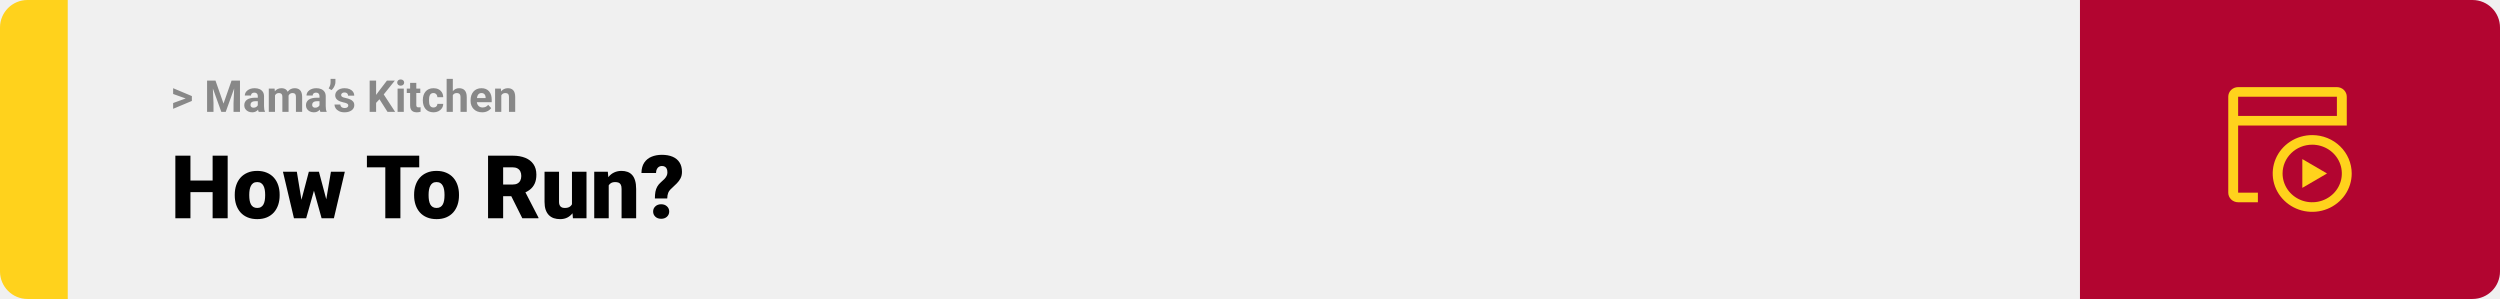
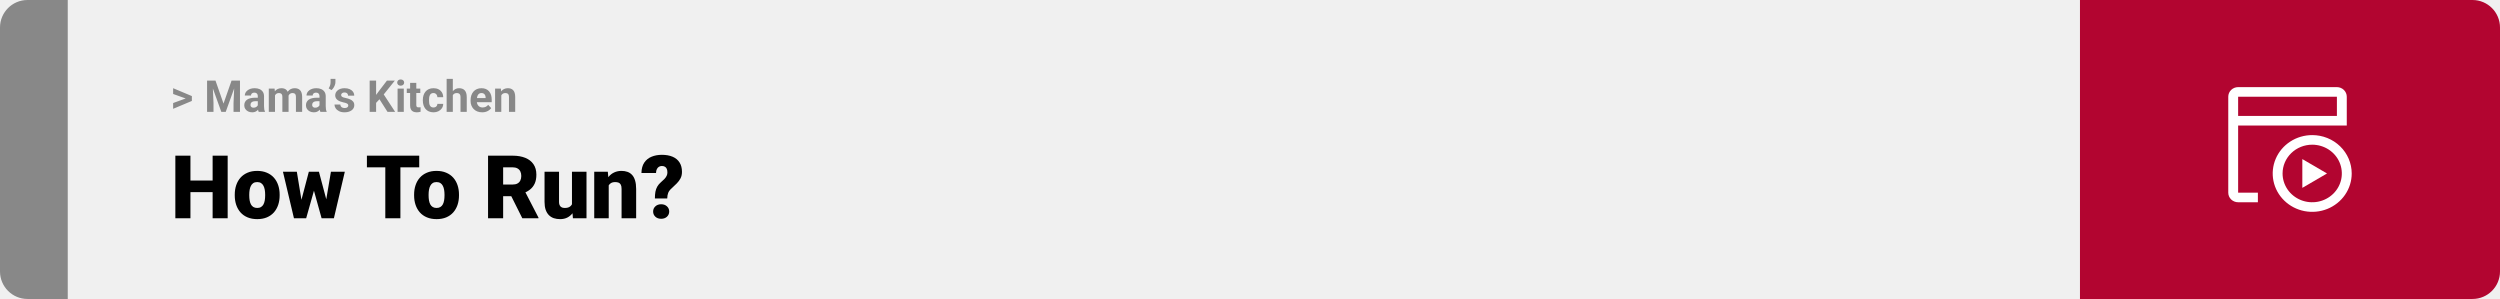
<svg xmlns="http://www.w3.org/2000/svg" width="1363" height="163" viewBox="0 0 1363 163" fill="none">
-   <path d="M0 15C0 6.716 6.716 0 15 0H37V163H15C6.716 163 0 156.284 0 148V15Z" fill="#FFD21C" />
+   <path d="M0 15C0 6.716 6.716 0 15 0H37V163H15C6.716 163 0 156.284 0 148V15Z" fill="#888888" />
  <rect width="1097" height="163" transform="translate(37)" fill="#F0F0F0" />
  <path d="M101.906 53.922L94.394 51.238V48.086L104.602 52.375V54.637L101.906 53.922ZM94.394 56.172L101.918 53.43L104.602 52.785V55.035L94.394 59.324V56.172ZM114.504 43.938H117.48L121.863 56.465L126.246 43.938H129.223L123.059 61H120.668L114.504 43.938ZM112.898 43.938H115.863L116.402 56.148V61H112.898V43.938ZM127.863 43.938H130.84V61H127.324V56.148L127.863 43.938ZM140.555 58.141V52.492C140.555 52.086 140.488 51.738 140.355 51.449C140.223 51.152 140.016 50.922 139.734 50.758C139.461 50.594 139.105 50.512 138.668 50.512C138.293 50.512 137.969 50.578 137.695 50.711C137.422 50.836 137.211 51.02 137.062 51.262C136.914 51.496 136.84 51.773 136.84 52.094H133.465C133.465 51.555 133.59 51.043 133.84 50.559C134.09 50.074 134.453 49.648 134.93 49.281C135.406 48.906 135.973 48.613 136.629 48.402C137.293 48.191 138.035 48.086 138.855 48.086C139.84 48.086 140.715 48.25 141.48 48.578C142.246 48.906 142.848 49.398 143.285 50.055C143.73 50.711 143.953 51.531 143.953 52.516V57.941C143.953 58.637 143.996 59.207 144.082 59.652C144.168 60.09 144.293 60.473 144.457 60.801V61H141.047C140.883 60.656 140.758 60.227 140.672 59.711C140.594 59.188 140.555 58.664 140.555 58.141ZM141 53.277L141.023 55.188H139.137C138.691 55.188 138.305 55.238 137.977 55.34C137.648 55.441 137.379 55.586 137.168 55.773C136.957 55.953 136.801 56.164 136.699 56.406C136.605 56.648 136.559 56.914 136.559 57.203C136.559 57.492 136.625 57.754 136.758 57.988C136.891 58.215 137.082 58.395 137.332 58.527C137.582 58.652 137.875 58.715 138.211 58.715C138.719 58.715 139.16 58.613 139.535 58.41C139.91 58.207 140.199 57.957 140.402 57.66C140.613 57.363 140.723 57.082 140.73 56.816L141.621 58.246C141.496 58.566 141.324 58.898 141.105 59.242C140.895 59.586 140.625 59.91 140.297 60.215C139.969 60.512 139.574 60.758 139.113 60.953C138.652 61.141 138.105 61.234 137.473 61.234C136.668 61.234 135.938 61.074 135.281 60.754C134.633 60.426 134.117 59.977 133.734 59.406C133.359 58.828 133.172 58.172 133.172 57.438C133.172 56.773 133.297 56.184 133.547 55.668C133.797 55.152 134.164 54.719 134.648 54.367C135.141 54.008 135.754 53.738 136.488 53.559C137.223 53.371 138.074 53.277 139.043 53.277H141ZM149.93 50.945V61H146.543V48.32H149.719L149.93 50.945ZM149.461 54.215H148.523C148.523 53.332 148.629 52.52 148.84 51.777C149.059 51.027 149.375 50.379 149.789 49.832C150.211 49.277 150.73 48.848 151.348 48.543C151.965 48.238 152.68 48.086 153.492 48.086C154.055 48.086 154.57 48.172 155.039 48.344C155.508 48.508 155.91 48.77 156.246 49.129C156.59 49.48 156.855 49.941 157.043 50.512C157.23 51.074 157.324 51.75 157.324 52.539V61H153.949V52.914C153.949 52.336 153.871 51.891 153.715 51.578C153.559 51.266 153.336 51.047 153.047 50.922C152.766 50.797 152.426 50.734 152.027 50.734C151.59 50.734 151.207 50.824 150.879 51.004C150.559 51.184 150.293 51.434 150.082 51.754C149.871 52.066 149.715 52.434 149.613 52.855C149.512 53.277 149.461 53.73 149.461 54.215ZM157.008 53.828L155.801 53.98C155.801 53.152 155.902 52.383 156.105 51.672C156.316 50.961 156.625 50.336 157.031 49.797C157.445 49.258 157.957 48.84 158.566 48.543C159.176 48.238 159.879 48.086 160.676 48.086C161.285 48.086 161.84 48.176 162.34 48.355C162.84 48.527 163.266 48.805 163.617 49.188C163.977 49.562 164.25 50.055 164.438 50.664C164.633 51.273 164.73 52.02 164.73 52.902V61H161.344V52.902C161.344 52.316 161.266 51.871 161.109 51.566C160.961 51.254 160.742 51.039 160.453 50.922C160.172 50.797 159.836 50.734 159.445 50.734C159.039 50.734 158.684 50.816 158.379 50.98C158.074 51.137 157.82 51.355 157.617 51.637C157.414 51.918 157.262 52.246 157.16 52.621C157.059 52.988 157.008 53.391 157.008 53.828ZM174.188 58.141V52.492C174.188 52.086 174.121 51.738 173.988 51.449C173.855 51.152 173.648 50.922 173.367 50.758C173.094 50.594 172.738 50.512 172.301 50.512C171.926 50.512 171.602 50.578 171.328 50.711C171.055 50.836 170.844 51.02 170.695 51.262C170.547 51.496 170.473 51.773 170.473 52.094H167.098C167.098 51.555 167.223 51.043 167.473 50.559C167.723 50.074 168.086 49.648 168.562 49.281C169.039 48.906 169.605 48.613 170.262 48.402C170.926 48.191 171.668 48.086 172.488 48.086C173.473 48.086 174.348 48.25 175.113 48.578C175.879 48.906 176.48 49.398 176.918 50.055C177.363 50.711 177.586 51.531 177.586 52.516V57.941C177.586 58.637 177.629 59.207 177.715 59.652C177.801 60.09 177.926 60.473 178.09 60.801V61H174.68C174.516 60.656 174.391 60.227 174.305 59.711C174.227 59.188 174.188 58.664 174.188 58.141ZM174.633 53.277L174.656 55.188H172.77C172.324 55.188 171.938 55.238 171.609 55.34C171.281 55.441 171.012 55.586 170.801 55.773C170.59 55.953 170.434 56.164 170.332 56.406C170.238 56.648 170.191 56.914 170.191 57.203C170.191 57.492 170.258 57.754 170.391 57.988C170.523 58.215 170.715 58.395 170.965 58.527C171.215 58.652 171.508 58.715 171.844 58.715C172.352 58.715 172.793 58.613 173.168 58.41C173.543 58.207 173.832 57.957 174.035 57.66C174.246 57.363 174.355 57.082 174.363 56.816L175.254 58.246C175.129 58.566 174.957 58.898 174.738 59.242C174.527 59.586 174.258 59.91 173.93 60.215C173.602 60.512 173.207 60.758 172.746 60.953C172.285 61.141 171.738 61.234 171.105 61.234C170.301 61.234 169.57 61.074 168.914 60.754C168.266 60.426 167.75 59.977 167.367 59.406C166.992 58.828 166.805 58.172 166.805 57.438C166.805 56.773 166.93 56.184 167.18 55.668C167.43 55.152 167.797 54.719 168.281 54.367C168.773 54.008 169.387 53.738 170.121 53.559C170.855 53.371 171.707 53.277 172.676 53.277H174.633ZM182.871 43V44.781C182.871 45.289 182.773 45.812 182.578 46.352C182.391 46.891 182.137 47.402 181.816 47.887C181.496 48.363 181.145 48.77 180.762 49.105L179.18 48.191C179.469 47.73 179.715 47.23 179.918 46.691C180.121 46.145 180.223 45.512 180.223 44.793V43H182.871ZM189.879 57.496C189.879 57.254 189.809 57.035 189.668 56.84C189.527 56.645 189.266 56.465 188.883 56.301C188.508 56.129 187.965 55.973 187.254 55.832C186.613 55.691 186.016 55.516 185.461 55.305C184.914 55.086 184.438 54.824 184.031 54.52C183.633 54.215 183.32 53.855 183.094 53.441C182.867 53.02 182.754 52.539 182.754 52C182.754 51.469 182.867 50.969 183.094 50.5C183.328 50.031 183.66 49.617 184.09 49.258C184.527 48.891 185.059 48.605 185.684 48.402C186.316 48.191 187.027 48.086 187.816 48.086C188.918 48.086 189.863 48.262 190.652 48.613C191.449 48.965 192.059 49.449 192.48 50.066C192.91 50.676 193.125 51.371 193.125 52.152H189.75C189.75 51.824 189.68 51.531 189.539 51.273C189.406 51.008 189.195 50.801 188.906 50.652C188.625 50.496 188.258 50.418 187.805 50.418C187.43 50.418 187.105 50.484 186.832 50.617C186.559 50.742 186.348 50.914 186.199 51.133C186.059 51.344 185.988 51.578 185.988 51.836C185.988 52.031 186.027 52.207 186.105 52.363C186.191 52.512 186.328 52.648 186.516 52.773C186.703 52.898 186.945 53.016 187.242 53.125C187.547 53.227 187.922 53.32 188.367 53.406C189.281 53.594 190.098 53.84 190.816 54.145C191.535 54.441 192.105 54.848 192.527 55.363C192.949 55.871 193.16 56.539 193.16 57.367C193.16 57.93 193.035 58.445 192.785 58.914C192.535 59.383 192.176 59.793 191.707 60.145C191.238 60.488 190.676 60.758 190.02 60.953C189.371 61.141 188.641 61.234 187.828 61.234C186.648 61.234 185.648 61.023 184.828 60.602C184.016 60.18 183.398 59.645 182.977 58.996C182.562 58.34 182.355 57.668 182.355 56.98H185.555C185.57 57.441 185.688 57.812 185.906 58.094C186.133 58.375 186.418 58.578 186.762 58.703C187.113 58.828 187.492 58.891 187.898 58.891C188.336 58.891 188.699 58.832 188.988 58.715C189.277 58.59 189.496 58.426 189.645 58.223C189.801 58.012 189.879 57.77 189.879 57.496ZM205.055 43.938V61H201.539V43.938H205.055ZM215.273 43.938L208.512 52.363L204.609 56.559L203.977 53.23L206.613 49.621L210.961 43.938H215.273ZM211.277 61L206.25 53.113L208.852 50.934L215.438 61H211.277ZM220.148 48.32V61H216.762V48.32H220.148ZM216.551 45.016C216.551 44.523 216.723 44.117 217.066 43.797C217.41 43.477 217.871 43.316 218.449 43.316C219.02 43.316 219.477 43.477 219.82 43.797C220.172 44.117 220.348 44.523 220.348 45.016C220.348 45.508 220.172 45.914 219.82 46.234C219.477 46.555 219.02 46.715 218.449 46.715C217.871 46.715 217.41 46.555 217.066 46.234C216.723 45.914 216.551 45.508 216.551 45.016ZM229.148 48.32V50.711H221.766V48.32H229.148ZM223.594 45.191H226.969V57.18C226.969 57.547 227.016 57.828 227.109 58.023C227.211 58.219 227.359 58.355 227.555 58.434C227.75 58.504 227.996 58.539 228.293 58.539C228.504 58.539 228.691 58.531 228.855 58.516C229.027 58.492 229.172 58.469 229.289 58.445L229.301 60.93C229.012 61.023 228.699 61.098 228.363 61.152C228.027 61.207 227.656 61.234 227.25 61.234C226.508 61.234 225.859 61.113 225.305 60.871C224.758 60.621 224.336 60.223 224.039 59.676C223.742 59.129 223.594 58.41 223.594 57.52V45.191ZM236.309 58.598C236.723 58.598 237.09 58.52 237.41 58.363C237.73 58.199 237.98 57.973 238.16 57.684C238.348 57.387 238.445 57.039 238.453 56.641H241.629C241.621 57.531 241.383 58.324 240.914 59.02C240.445 59.707 239.816 60.25 239.027 60.648C238.238 61.039 237.355 61.234 236.379 61.234C235.395 61.234 234.535 61.07 233.801 60.742C233.074 60.414 232.469 59.961 231.984 59.383C231.5 58.797 231.137 58.117 230.895 57.344C230.652 56.562 230.531 55.727 230.531 54.836V54.496C230.531 53.598 230.652 52.762 230.895 51.988C231.137 51.207 231.5 50.527 231.984 49.949C232.469 49.363 233.074 48.906 233.801 48.578C234.527 48.25 235.379 48.086 236.355 48.086C237.395 48.086 238.305 48.285 239.086 48.684C239.875 49.082 240.492 49.652 240.938 50.395C241.391 51.129 241.621 52 241.629 53.008H238.453C238.445 52.586 238.355 52.203 238.184 51.859C238.02 51.516 237.777 51.242 237.457 51.039C237.145 50.828 236.758 50.723 236.297 50.723C235.805 50.723 235.402 50.828 235.09 51.039C234.777 51.242 234.535 51.523 234.363 51.883C234.191 52.234 234.07 52.637 234 53.09C233.938 53.535 233.906 54.004 233.906 54.496V54.836C233.906 55.328 233.938 55.801 234 56.254C234.062 56.707 234.18 57.109 234.352 57.461C234.531 57.812 234.777 58.09 235.09 58.293C235.402 58.496 235.809 58.598 236.309 58.598ZM246.879 43V61H243.504V43H246.879ZM246.398 54.215H245.473C245.48 53.332 245.598 52.52 245.824 51.777C246.051 51.027 246.375 50.379 246.797 49.832C247.219 49.277 247.723 48.848 248.309 48.543C248.902 48.238 249.559 48.086 250.277 48.086C250.902 48.086 251.469 48.176 251.977 48.355C252.492 48.527 252.934 48.809 253.301 49.199C253.676 49.582 253.965 50.086 254.168 50.711C254.371 51.336 254.473 52.094 254.473 52.984V61H251.074V52.961C251.074 52.398 250.992 51.957 250.828 51.637C250.672 51.309 250.441 51.078 250.137 50.945C249.84 50.805 249.473 50.734 249.035 50.734C248.551 50.734 248.137 50.824 247.793 51.004C247.457 51.184 247.188 51.434 246.984 51.754C246.781 52.066 246.633 52.434 246.539 52.855C246.445 53.277 246.398 53.73 246.398 54.215ZM262.875 61.234C261.891 61.234 261.008 61.078 260.227 60.766C259.445 60.445 258.781 60.004 258.234 59.441C257.695 58.879 257.281 58.227 256.992 57.484C256.703 56.734 256.559 55.938 256.559 55.094V54.625C256.559 53.664 256.695 52.785 256.969 51.988C257.242 51.191 257.633 50.5 258.141 49.914C258.656 49.328 259.281 48.879 260.016 48.566C260.75 48.246 261.578 48.086 262.5 48.086C263.398 48.086 264.195 48.234 264.891 48.531C265.586 48.828 266.168 49.25 266.637 49.797C267.113 50.344 267.473 51 267.715 51.766C267.957 52.523 268.078 53.367 268.078 54.297V55.703H258V53.453H264.762V53.195C264.762 52.727 264.676 52.309 264.504 51.941C264.34 51.566 264.09 51.27 263.754 51.051C263.418 50.832 262.988 50.723 262.465 50.723C262.02 50.723 261.637 50.82 261.316 51.016C260.996 51.211 260.734 51.484 260.531 51.836C260.336 52.188 260.188 52.602 260.086 53.078C259.992 53.547 259.945 54.062 259.945 54.625V55.094C259.945 55.602 260.016 56.07 260.156 56.5C260.305 56.93 260.512 57.301 260.777 57.613C261.051 57.926 261.379 58.168 261.762 58.34C262.152 58.512 262.594 58.598 263.086 58.598C263.695 58.598 264.262 58.48 264.785 58.246C265.316 58.004 265.773 57.641 266.156 57.156L267.797 58.938C267.531 59.32 267.168 59.688 266.707 60.039C266.254 60.391 265.707 60.68 265.066 60.906C264.426 61.125 263.695 61.234 262.875 61.234ZM273.305 51.027V61H269.93V48.32H273.094L273.305 51.027ZM272.812 54.215H271.898C271.898 53.277 272.02 52.434 272.262 51.684C272.504 50.926 272.844 50.281 273.281 49.75C273.719 49.211 274.238 48.801 274.84 48.52C275.449 48.23 276.129 48.086 276.879 48.086C277.473 48.086 278.016 48.172 278.508 48.344C279 48.516 279.422 48.789 279.773 49.164C280.133 49.539 280.406 50.035 280.594 50.652C280.789 51.27 280.887 52.023 280.887 52.914V61H277.488V52.902C277.488 52.34 277.41 51.902 277.254 51.59C277.098 51.277 276.867 51.059 276.562 50.934C276.266 50.801 275.898 50.734 275.461 50.734C275.008 50.734 274.613 50.824 274.277 51.004C273.949 51.184 273.676 51.434 273.457 51.754C273.246 52.066 273.086 52.434 272.977 52.855C272.867 53.277 272.812 53.73 272.812 54.215Z" fill="#888888" />
  <path d="M118.594 98.422V104.75H101.086V98.422H118.594ZM103.828 84.875V119H95.602V84.875H103.828ZM124.125 84.875V119H115.922V84.875H124.125ZM127.992 106.578V106.086C127.992 104.227 128.258 102.516 128.789 100.953C129.32 99.375 130.102 98.008 131.133 96.852C132.164 95.695 133.438 94.797 134.953 94.156C136.469 93.5 138.219 93.172 140.203 93.172C142.203 93.172 143.961 93.5 145.477 94.156C147.008 94.797 148.289 95.695 149.32 96.852C150.352 98.008 151.133 99.375 151.664 100.953C152.195 102.516 152.461 104.227 152.461 106.086V106.578C152.461 108.422 152.195 110.133 151.664 111.711C151.133 113.273 150.352 114.641 149.32 115.812C148.289 116.969 147.016 117.867 145.5 118.508C143.984 119.148 142.234 119.469 140.25 119.469C138.266 119.469 136.508 119.148 134.977 118.508C133.445 117.867 132.164 116.969 131.133 115.812C130.102 114.641 129.32 113.273 128.789 111.711C128.258 110.133 127.992 108.422 127.992 106.578ZM135.891 106.086V106.578C135.891 107.531 135.961 108.422 136.102 109.25C136.242 110.078 136.477 110.805 136.805 111.43C137.133 112.039 137.578 112.516 138.141 112.859C138.703 113.203 139.406 113.375 140.25 113.375C141.078 113.375 141.766 113.203 142.312 112.859C142.875 112.516 143.32 112.039 143.648 111.43C143.977 110.805 144.211 110.078 144.352 109.25C144.492 108.422 144.562 107.531 144.562 106.578V106.086C144.562 105.164 144.492 104.297 144.352 103.484C144.211 102.656 143.977 101.93 143.648 101.305C143.32 100.664 142.875 100.164 142.312 99.805C141.75 99.445 141.047 99.266 140.203 99.266C139.375 99.266 138.68 99.445 138.117 99.805C137.57 100.164 137.133 100.664 136.805 101.305C136.477 101.93 136.242 102.656 136.102 103.484C135.961 104.297 135.891 105.164 135.891 106.086ZM163.688 111.453L168.375 93.641H173.32L171.562 102.57L166.922 119H162.961L163.688 111.453ZM161.836 93.641L164.742 111.312L165.07 119H160.266L154.266 93.641H161.836ZM177.492 110.938L180.422 93.641H187.992L182.039 119H177.234L177.492 110.938ZM173.883 93.641L178.617 111.406L179.344 119H175.336L170.789 102.617L169.102 93.641H173.883ZM218.297 84.875V119H210.07V84.875H218.297ZM228.562 84.875V91.227H200.039V84.875H228.562ZM225.773 106.578V106.086C225.773 104.227 226.039 102.516 226.57 100.953C227.102 99.375 227.883 98.008 228.914 96.852C229.945 95.695 231.219 94.797 232.734 94.156C234.25 93.5 236 93.172 237.984 93.172C239.984 93.172 241.742 93.5 243.258 94.156C244.789 94.797 246.07 95.695 247.102 96.852C248.133 98.008 248.914 99.375 249.445 100.953C249.977 102.516 250.242 104.227 250.242 106.086V106.578C250.242 108.422 249.977 110.133 249.445 111.711C248.914 113.273 248.133 114.641 247.102 115.812C246.07 116.969 244.797 117.867 243.281 118.508C241.766 119.148 240.016 119.469 238.031 119.469C236.047 119.469 234.289 119.148 232.758 118.508C231.227 117.867 229.945 116.969 228.914 115.812C227.883 114.641 227.102 113.273 226.57 111.711C226.039 110.133 225.773 108.422 225.773 106.578ZM233.672 106.086V106.578C233.672 107.531 233.742 108.422 233.883 109.25C234.023 110.078 234.258 110.805 234.586 111.43C234.914 112.039 235.359 112.516 235.922 112.859C236.484 113.203 237.188 113.375 238.031 113.375C238.859 113.375 239.547 113.203 240.094 112.859C240.656 112.516 241.102 112.039 241.43 111.43C241.758 110.805 241.992 110.078 242.133 109.25C242.273 108.422 242.344 107.531 242.344 106.578V106.086C242.344 105.164 242.273 104.297 242.133 103.484C241.992 102.656 241.758 101.93 241.43 101.305C241.102 100.664 240.656 100.164 240.094 99.805C239.531 99.445 238.828 99.266 237.984 99.266C237.156 99.266 236.461 99.445 235.898 99.805C235.352 100.164 234.914 100.664 234.586 101.305C234.258 101.93 234.023 102.656 233.883 103.484C233.742 104.297 233.672 105.164 233.672 106.086ZM266.086 84.875H279.516C282.141 84.875 284.422 85.266 286.359 86.047C288.297 86.828 289.789 87.984 290.836 89.516C291.898 91.047 292.43 92.938 292.43 95.188C292.43 97.141 292.125 98.773 291.516 100.086C290.906 101.398 290.055 102.484 288.961 103.344C287.883 104.188 286.625 104.883 285.188 105.43L282.492 106.953H271.219L271.172 100.602H279.516C280.562 100.602 281.43 100.414 282.117 100.039C282.805 99.664 283.32 99.133 283.664 98.445C284.023 97.742 284.203 96.906 284.203 95.938C284.203 94.953 284.023 94.109 283.664 93.406C283.305 92.703 282.773 92.164 282.07 91.789C281.383 91.414 280.531 91.227 279.516 91.227H274.312V119H266.086V84.875ZM284.766 119L277.219 103.906L285.938 103.859L293.578 118.648V119H284.766ZM311.836 112.836V93.641H319.758V119H312.352L311.836 112.836ZM312.586 107.68L314.648 107.633C314.648 109.336 314.445 110.914 314.039 112.367C313.633 113.805 313.031 115.055 312.234 116.117C311.453 117.18 310.484 118.008 309.328 118.602C308.188 119.18 306.867 119.469 305.367 119.469C304.117 119.469 302.969 119.297 301.922 118.953C300.891 118.594 300 118.039 299.25 117.289C298.5 116.523 297.914 115.547 297.492 114.359C297.086 113.156 296.883 111.719 296.883 110.047V93.641H304.781V110.094C304.781 110.656 304.852 111.141 304.992 111.547C305.133 111.953 305.336 112.297 305.602 112.578C305.867 112.844 306.195 113.047 306.586 113.188C306.992 113.312 307.453 113.375 307.969 113.375C309.156 113.375 310.086 113.125 310.758 112.625C311.43 112.125 311.898 111.445 312.164 110.586C312.445 109.727 312.586 108.758 312.586 107.68ZM331.875 99.055V119H323.977V93.641H331.383L331.875 99.055ZM330.938 105.453L329.086 105.5C329.086 103.562 329.32 101.836 329.789 100.32C330.258 98.789 330.922 97.492 331.781 96.43C332.641 95.367 333.664 94.562 334.852 94.016C336.055 93.453 337.391 93.172 338.859 93.172C340.031 93.172 341.102 93.344 342.07 93.688C343.055 94.031 343.898 94.586 344.602 95.352C345.32 96.117 345.867 97.133 346.242 98.398C346.633 99.648 346.828 101.195 346.828 103.039V119H338.883V103.016C338.883 102 338.742 101.227 338.461 100.695C338.18 100.148 337.773 99.773 337.242 99.57C336.711 99.367 336.062 99.266 335.297 99.266C334.484 99.266 333.797 99.422 333.234 99.734C332.672 100.047 332.219 100.484 331.875 101.047C331.547 101.594 331.305 102.242 331.148 102.992C331.008 103.742 330.938 104.562 330.938 105.453ZM363.773 108.195H357.047C357.047 106.82 357.141 105.609 357.328 104.562C357.531 103.5 357.875 102.547 358.359 101.703C358.844 100.859 359.5 100.078 360.328 99.359C361.062 98.75 361.695 98.164 362.227 97.602C362.758 97.039 363.164 96.469 363.445 95.891C363.727 95.312 363.867 94.695 363.867 94.039C363.867 93.227 363.75 92.562 363.516 92.047C363.297 91.531 362.961 91.148 362.508 90.898C362.07 90.633 361.516 90.5 360.844 90.5C360.297 90.5 359.781 90.633 359.297 90.898C358.828 91.164 358.445 91.578 358.148 92.141C357.852 92.688 357.688 93.414 357.656 94.32H349.711C349.758 91.992 350.273 90.102 351.258 88.648C352.258 87.18 353.586 86.109 355.242 85.438C356.914 84.75 358.781 84.406 360.844 84.406C363.125 84.406 365.086 84.758 366.727 85.461C368.367 86.164 369.625 87.211 370.5 88.602C371.375 89.977 371.812 91.672 371.812 93.688C371.812 95.031 371.555 96.203 371.039 97.203C370.539 98.188 369.859 99.109 369 99.969C368.156 100.812 367.211 101.719 366.164 102.688C365.258 103.484 364.641 104.297 364.312 105.125C363.984 105.938 363.805 106.961 363.773 108.195ZM356.086 115.32C356.086 114.195 356.492 113.258 357.305 112.508C358.117 111.742 359.172 111.359 360.469 111.359C361.766 111.359 362.82 111.742 363.633 112.508C364.445 113.258 364.852 114.195 364.852 115.32C364.852 116.445 364.445 117.391 363.633 118.156C362.82 118.906 361.766 119.281 360.469 119.281C359.172 119.281 358.117 118.906 357.305 118.156C356.492 117.391 356.086 116.445 356.086 115.32Z" fill="black" />
  <path d="M1134 0H1348C1356.28 0 1363 6.716 1363 15V148C1363 156.284 1356.28 163 1348 163H1134V0Z" fill="#B20530" />
-   <path d="M1260.62 78.885C1263.81 78.885 1266.93 79.805 1269.59 81.529C1272.25 83.254 1274.32 85.704 1275.54 88.572C1276.76 91.439 1277.08 94.594 1276.46 97.638C1275.84 100.682 1274.3 103.478 1272.04 105.673C1269.78 107.868 1266.9 109.362 1263.77 109.968C1260.63 110.573 1257.39 110.262 1254.43 109.075C1251.48 107.887 1248.96 105.876 1247.18 103.295C1245.41 100.714 1244.46 97.681 1244.46 94.577C1244.46 90.415 1246.16 86.424 1249.19 83.481C1252.22 80.538 1256.33 78.885 1260.62 78.885ZM1260.62 73.654C1256.36 73.654 1252.19 74.881 1248.65 77.18C1245.11 79.479 1242.35 82.747 1240.72 86.57C1239.09 90.393 1238.66 94.6 1239.49 98.659C1240.32 102.717 1242.37 106.446 1245.39 109.372C1248.4 112.298 1252.24 114.291 1256.41 115.098C1260.59 115.905 1264.92 115.491 1268.86 113.907C1272.79 112.324 1276.16 109.642 1278.52 106.201C1280.89 102.76 1282.15 98.715 1282.15 94.577C1282.15 89.028 1279.88 83.706 1275.85 79.782C1271.81 75.858 1266.33 73.654 1260.62 73.654Z" fill="#FFD21C" />
-   <path d="M1274.08 47.5H1220.23C1218.8 47.5 1217.43 48.051 1216.42 49.032C1215.41 50.013 1214.85 51.343 1214.85 52.731V105.038C1214.85 106.426 1215.41 107.756 1216.42 108.737C1217.43 109.718 1218.8 110.269 1220.23 110.269H1231V105.038H1220.23V68.423H1279.46V52.731C1279.46 51.343 1278.89 50.013 1277.88 49.032C1276.87 48.051 1275.5 47.5 1274.08 47.5ZM1220.23 63.192V52.731H1274.08V63.192H1220.23Z" fill="#FFD21C" />
-   <path d="M1255.23 86.731V102.423L1268.69 94.577L1255.23 86.731Z" fill="#FFD21C" />
+   <path d="M1260.62 78.885C1263.81 78.885 1266.93 79.805 1269.59 81.529C1272.25 83.254 1274.32 85.704 1275.54 88.572C1276.76 91.439 1277.08 94.594 1276.46 97.638C1275.84 100.682 1274.3 103.478 1272.04 105.673C1269.78 107.868 1266.9 109.362 1263.77 109.968C1260.63 110.573 1257.39 110.262 1254.43 109.075C1251.48 107.887 1248.96 105.876 1247.18 103.295C1245.41 100.714 1244.46 97.681 1244.46 94.577C1244.46 90.415 1246.16 86.424 1249.19 83.481C1252.22 80.538 1256.33 78.885 1260.62 78.885ZM1260.62 73.654C1256.36 73.654 1252.19 74.881 1248.65 77.18C1245.11 79.479 1242.35 82.747 1240.72 86.57C1239.09 90.393 1238.66 94.6 1239.49 98.659C1240.32 102.717 1242.37 106.446 1245.39 109.372C1248.4 112.298 1252.24 114.291 1256.41 115.098C1260.59 115.905 1264.92 115.491 1268.86 113.907C1272.79 112.324 1276.16 109.642 1278.52 106.201C1280.89 102.76 1282.15 98.715 1282.15 94.577C1282.15 89.028 1279.88 83.706 1275.85 79.782C1271.81 75.858 1266.33 73.654 1260.62 73.654Z" fill="white" />
+   <path d="M1274.08 47.5H1220.23C1218.8 47.5 1217.43 48.051 1216.42 49.032C1215.41 50.013 1214.85 51.343 1214.85 52.731V105.038C1214.85 106.426 1215.41 107.756 1216.42 108.737C1217.43 109.718 1218.8 110.269 1220.23 110.269H1231V105.038H1220.23V68.423H1279.46V52.731C1279.46 51.343 1278.89 50.013 1277.88 49.032C1276.87 48.051 1275.5 47.5 1274.08 47.5ZM1220.23 63.192V52.731H1274.08V63.192H1220.23Z" fill="white" />
+   <path d="M1255.23 86.731V102.423L1268.69 94.577L1255.23 86.731Z" fill="white" />
</svg>
